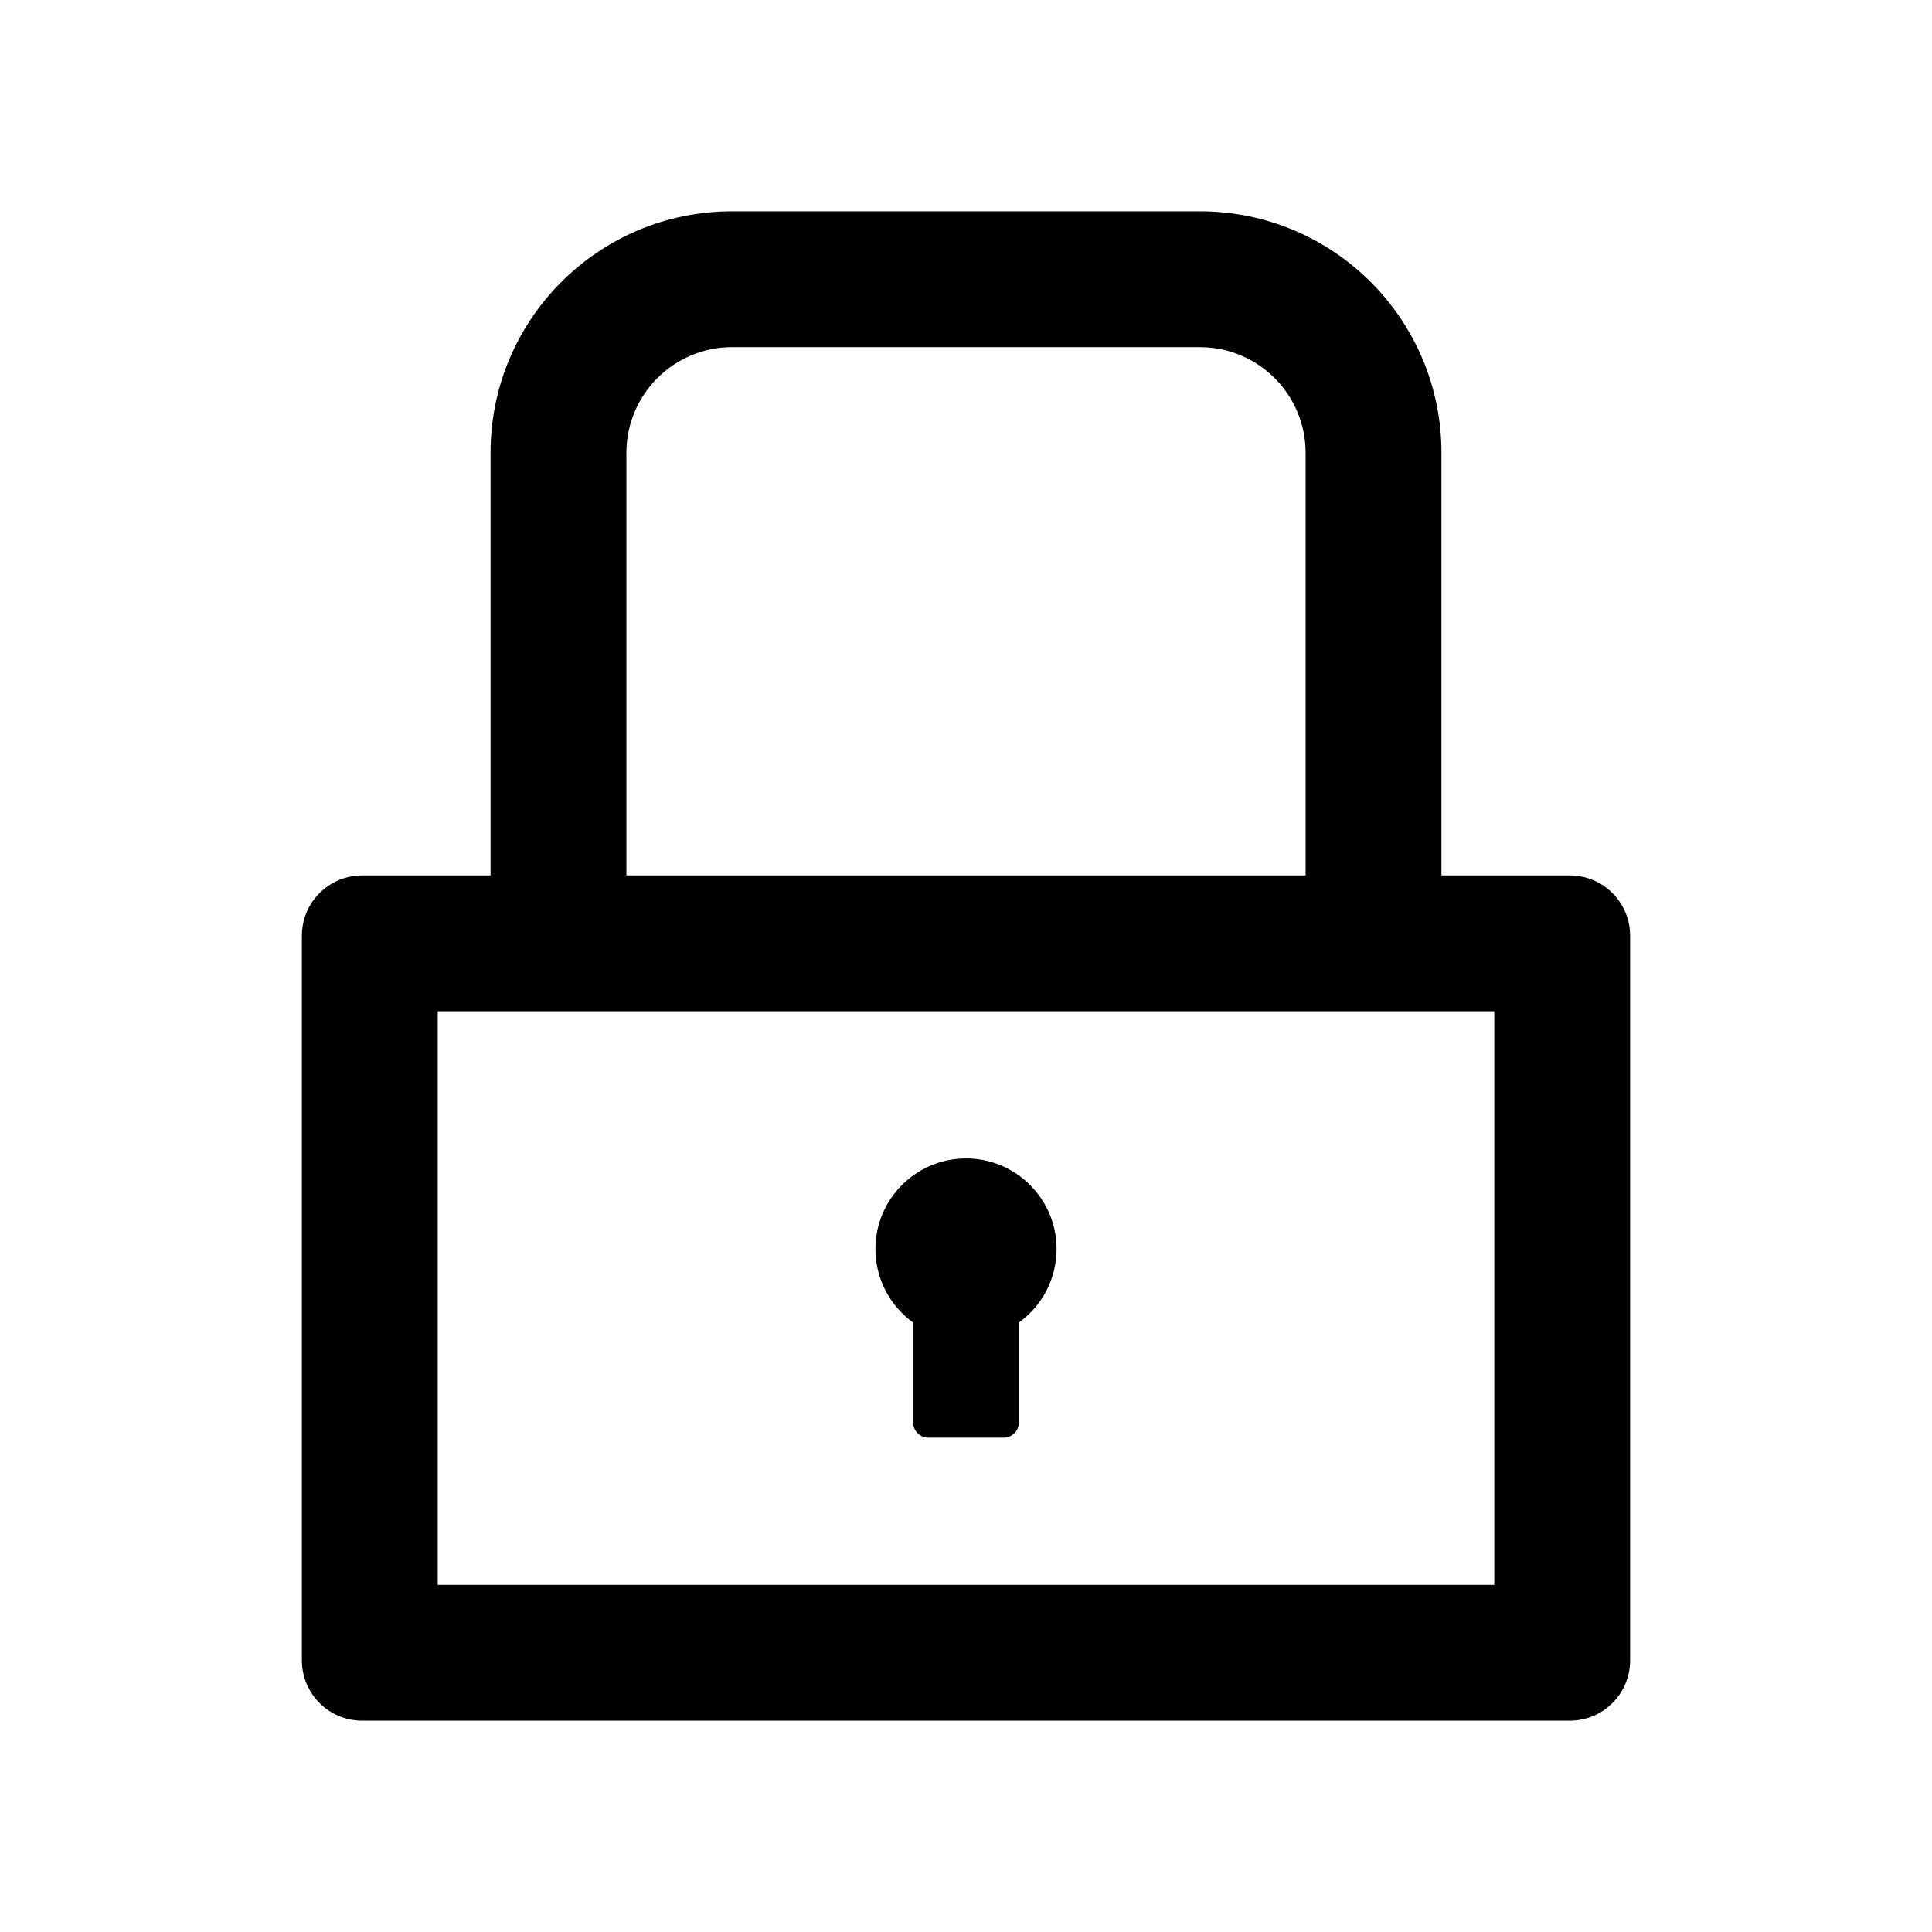
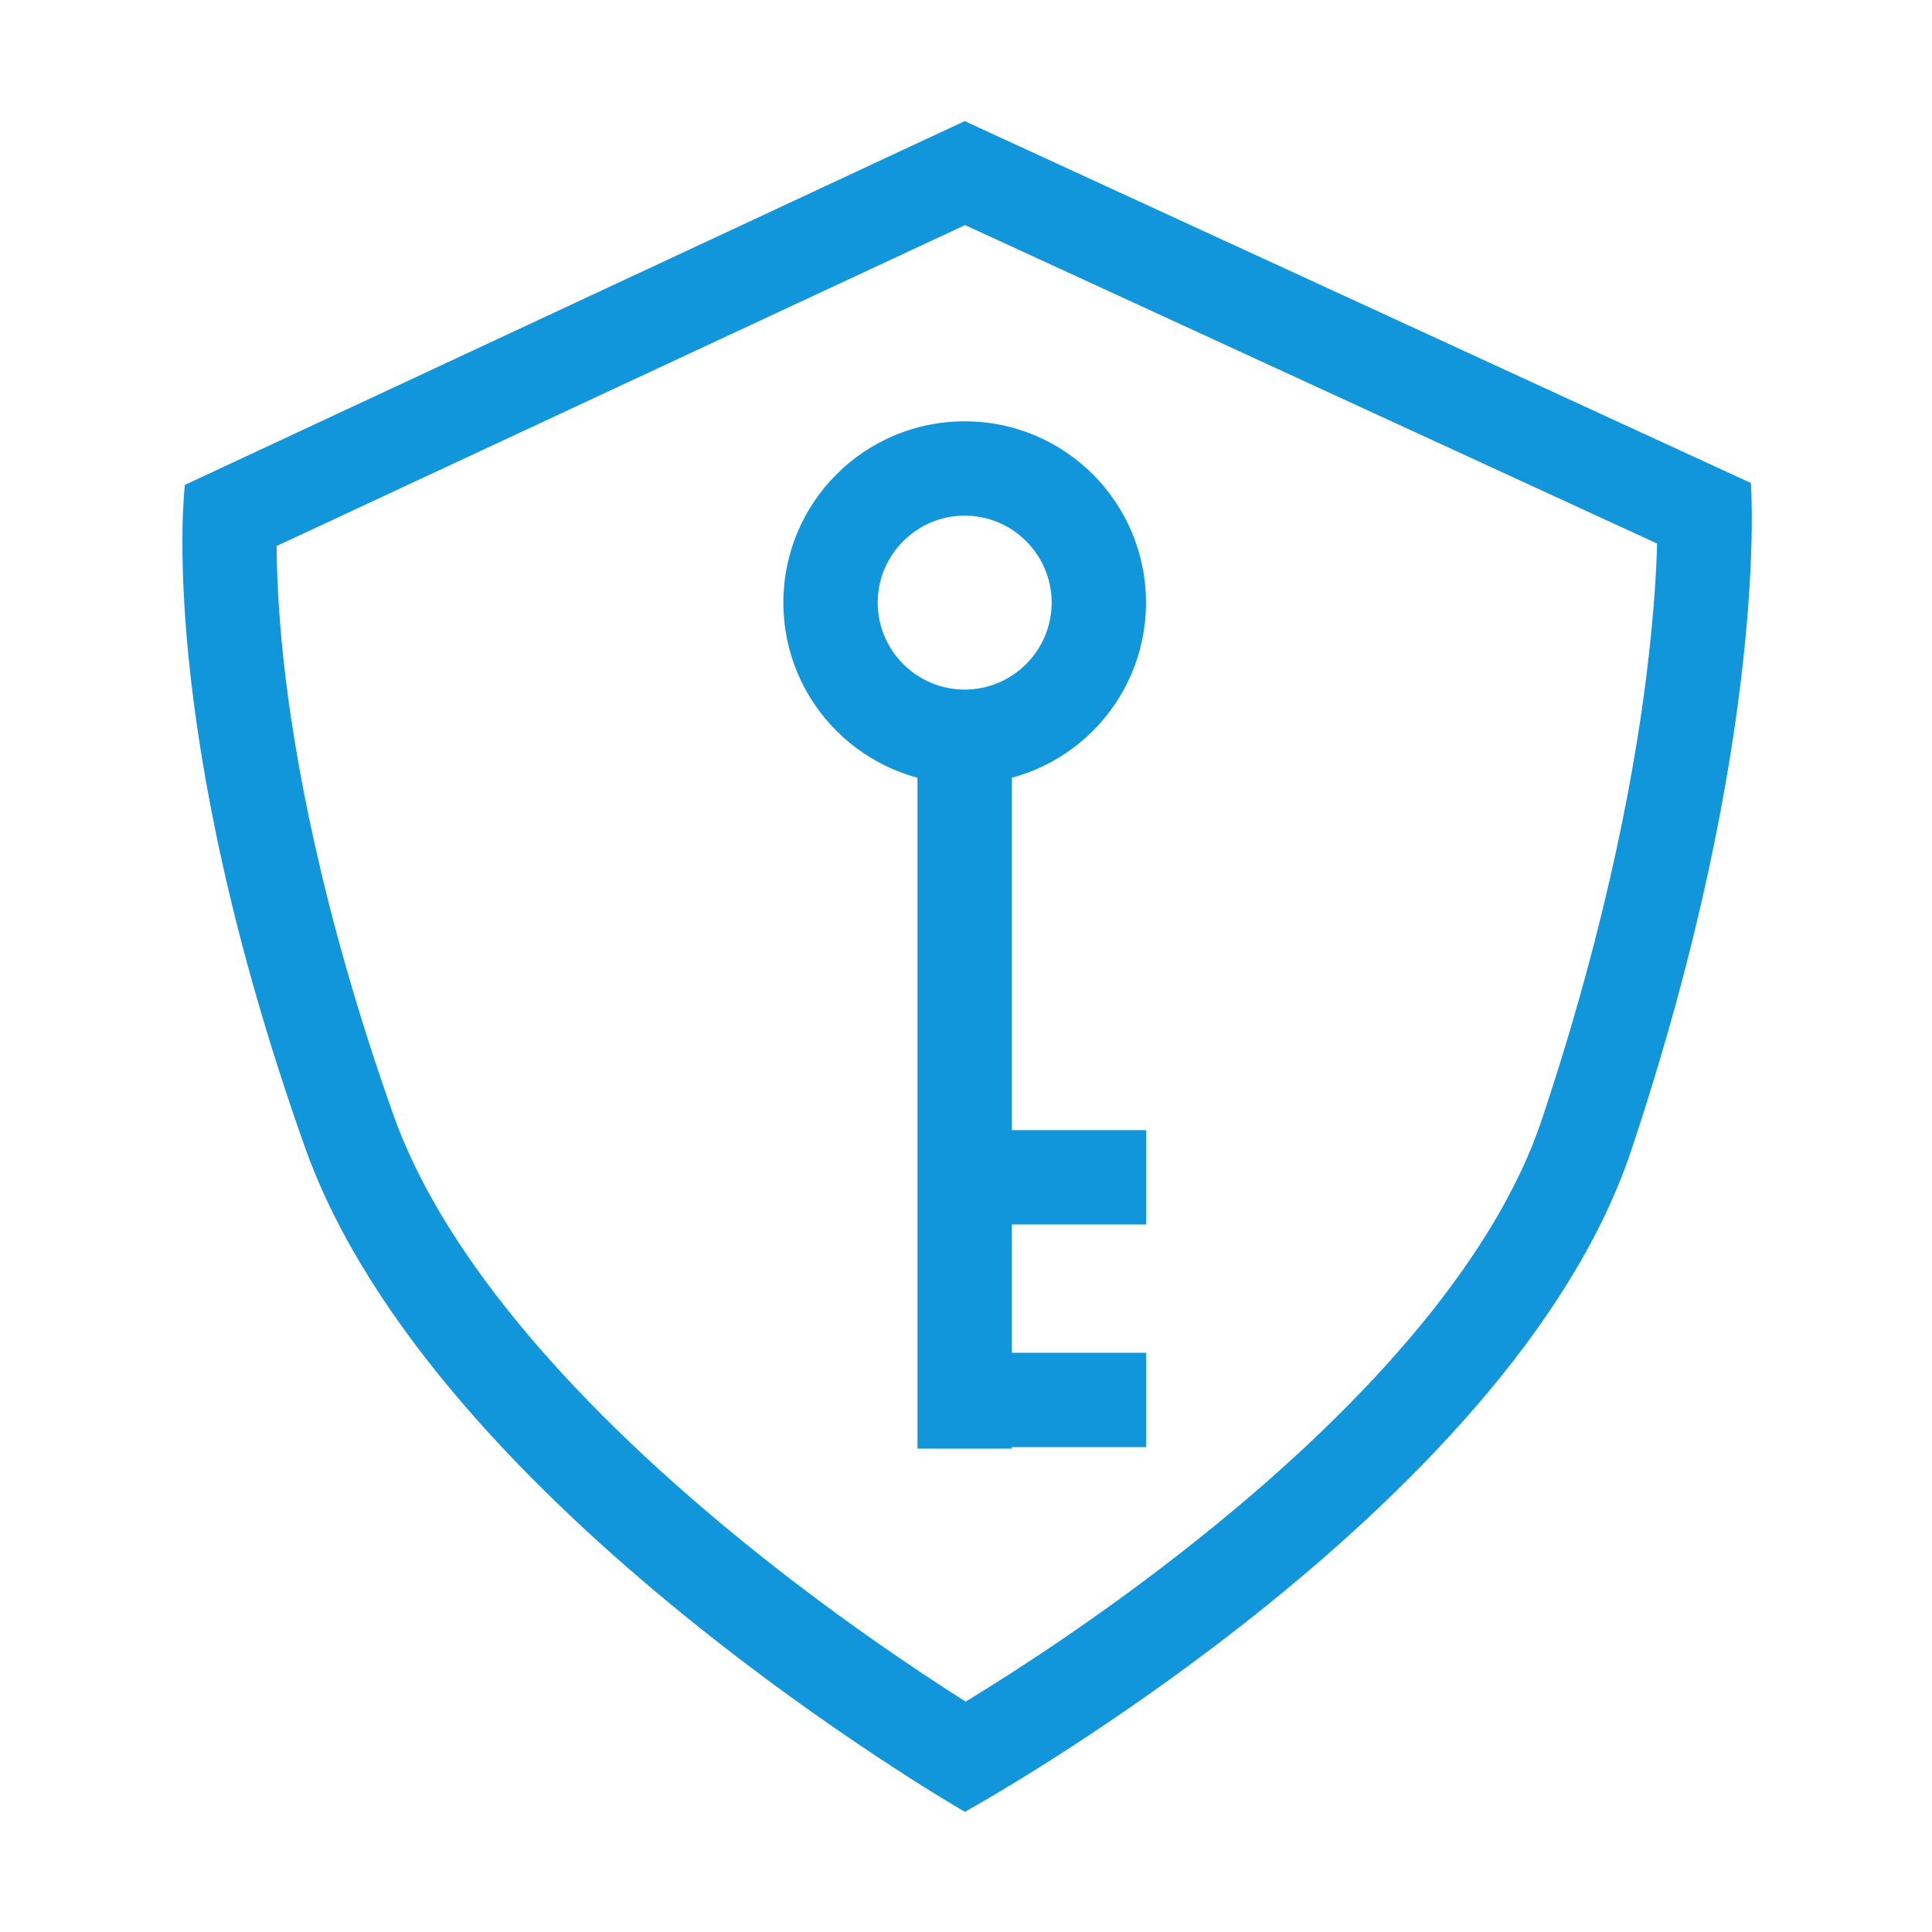
- <svg xmlns="http://www.w3.org/2000/svg" t="1651119007904" class="icon" viewBox="0 0 1024 1024" version="1.1" p-id="8741" width="200" height="200">
-   <path d="M832 464h-68V240c0-70.7-57.3-128-128-128H388c-70.7 0-128 57.3-128 128v224h-68c-17.7 0-32 14.3-32 32v384c0 17.7 14.3 32 32 32h640c17.7 0 32-14.3 32-32V496c0-17.7-14.3-32-32-32zM332 240c0-30.9 25.1-56 56-56h248c30.9 0 56 25.1 56 56v224H332V240z m460 600H232V536h560v304z" p-id="8742" />
-   <path d="M484 701v53c0 4.4 3.6 8 8 8h40c4.4 0 8-3.6 8-8v-53c12.1-8.7 20-22.9 20-39 0-26.5-21.5-48-48-48s-48 21.5-48 48c0 16.1 7.9 30.3 20 39z" p-id="8743" />
+ <svg xmlns="http://www.w3.org/2000/svg" t="1726153565448" class="icon" viewBox="0 0 1024 1024" version="1.1" p-id="27375" width="256" height="256">
+   <path d="M511.5 119.3l366.8 168.8c-0.4 14.7-1.6 35-4.5 60.2-5.9 52.4-20.6 137.5-56.7 245.4-23 68.8-86.3 145.9-183.1 222.9-48.8 38.9-95.1 68.8-122.2 85.3-26.6-16.9-71.8-47.1-119.7-86.2-95.6-78-159-155.6-183.5-224.5-38.5-108.6-53.1-192.1-58.5-243.1-2.6-24.8-3.4-44.5-3.5-58.7l364.9-170.1m-0.2-55.1L98 257s-16 126.8 63.6 351c67.6 190.3 349.8 352.3 349.8 352.3s289.2-159 353.2-350.6C938.3 388.8 928 256 928 256L511.3 64.2z" fill="#1296db" p-id="27376" />
+   <path d="M511.3 273.3c25.4 0 46.1 20.7 46.1 46.1s-20.7 46.1-46.1 46.1c-25.4 0-46.1-20.7-46.1-46.1s20.7-46.1 46.1-46.1m0-50c-53.1 0-96.1 43-96.1 96.1s43 96.1 96.1 96.1 96.1-43 96.1-96.1-43-96.1-96.1-96.1z" fill="#1296db" p-id="27377" />
+   <path d="M486.3 383.8h50v384h-50z" fill="#1296db" p-id="27378" />
+   <path d="M513 599h94.5v50H513zM513 717h94.5v50H513z" fill="#1296db" p-id="27379" />
</svg>
